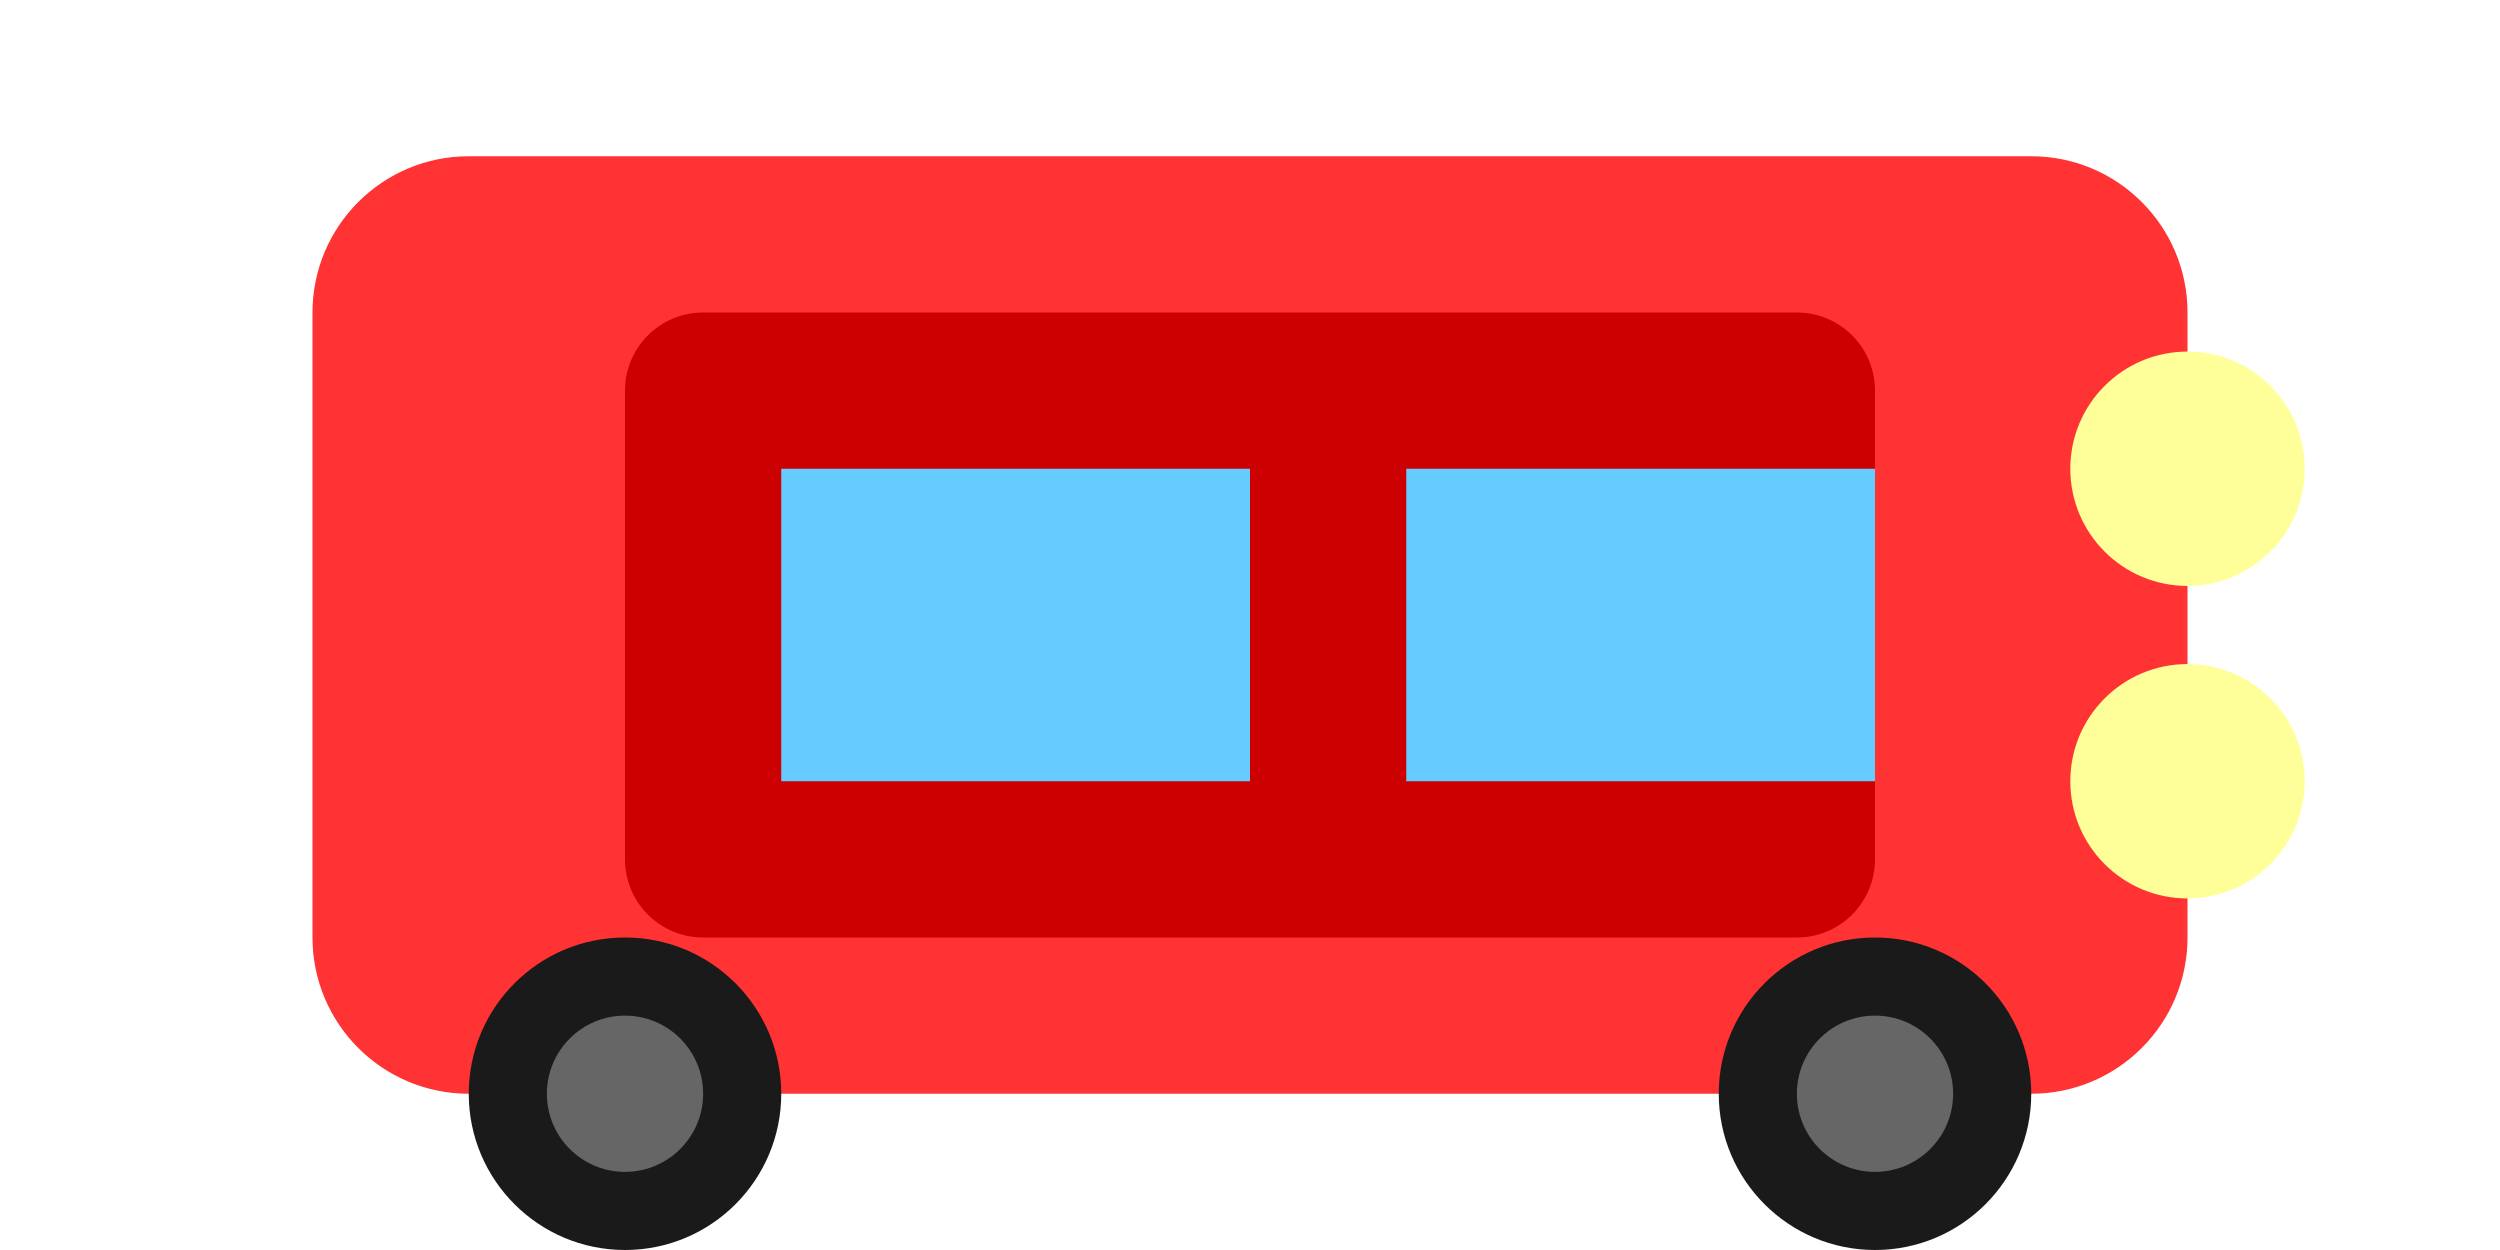
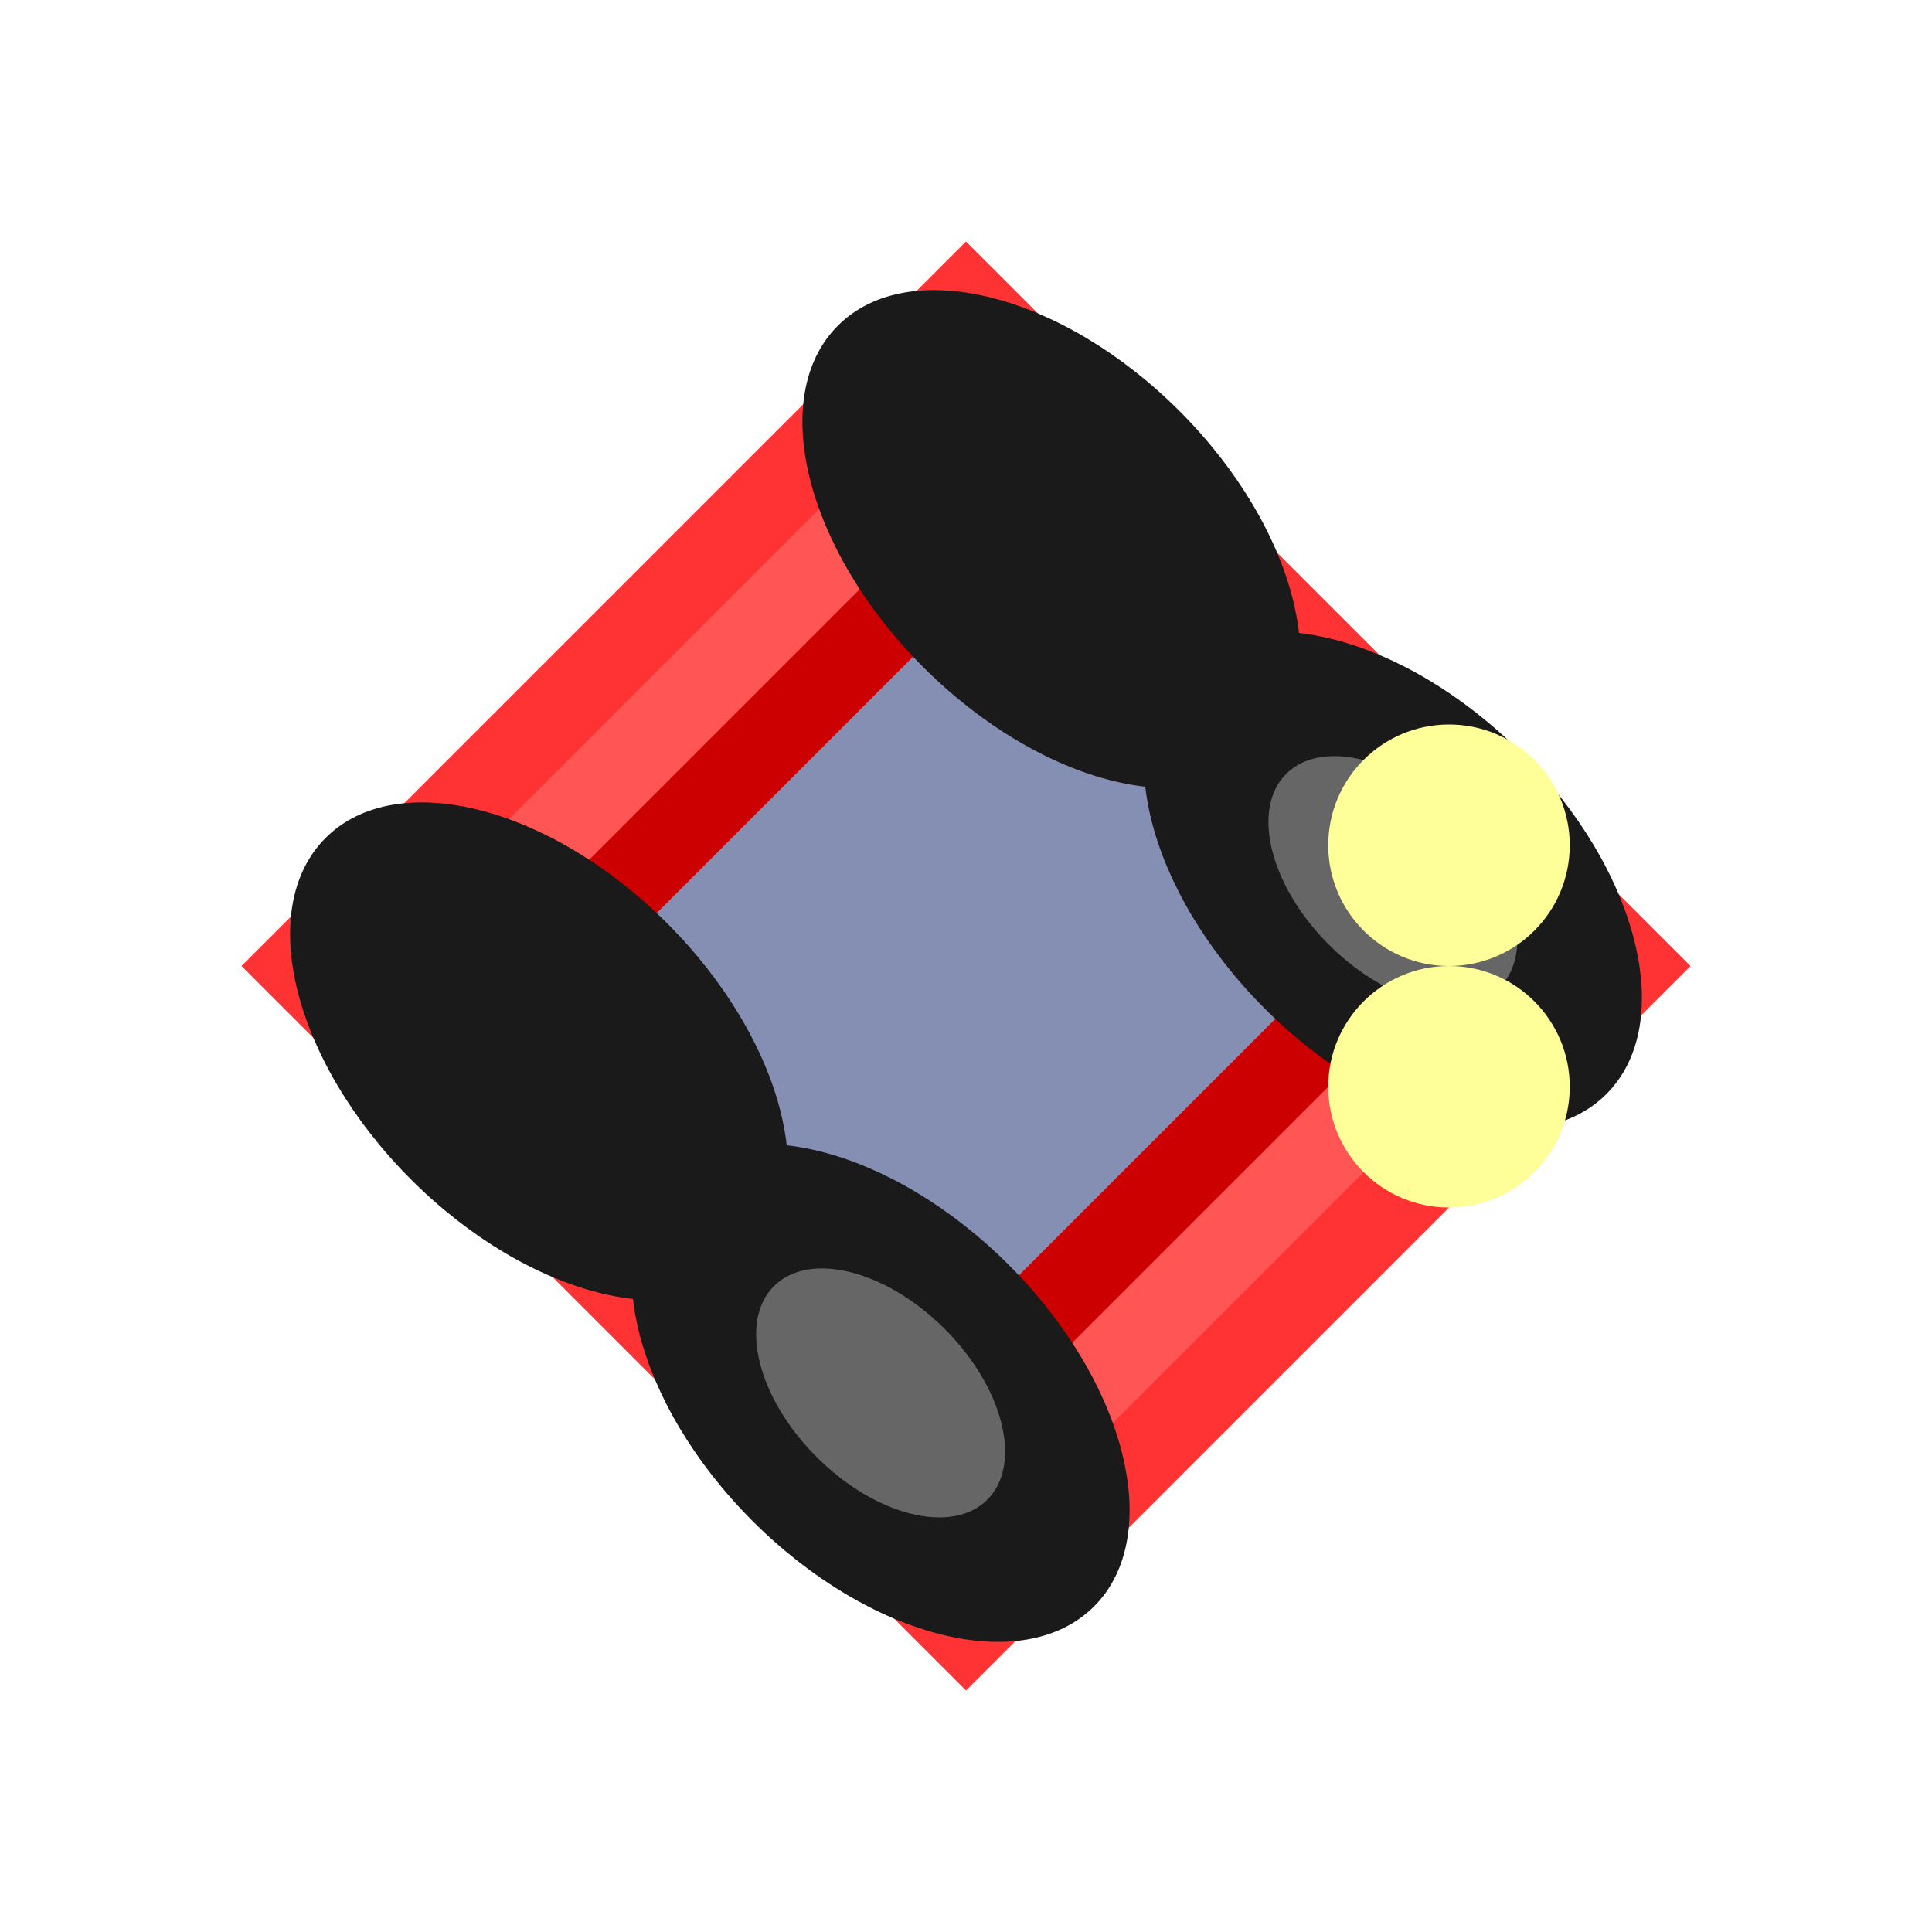
- <svg xmlns="http://www.w3.org/2000/svg" width="32" height="16">
-   <rect x="4" y="2" width="24" height="12" rx="2" fill="#ff3333" />
-   <rect x="8" y="4" width="16" height="8" rx="1" fill="#cc0000" />
-   <rect x="10" y="6" width="6" height="4" fill="#66ccff" />
-   <rect x="18" y="6" width="6" height="4" fill="#66ccff" />
-   <circle cx="8" cy="14" r="2" fill="#1a1a1a" />
-   <circle cx="24" cy="14" r="2" fill="#1a1a1a" />
-   <circle cx="8" cy="14" r="1" fill="#666666" />
-   <circle cx="24" cy="14" r="1" fill="#666666" />
-   <circle cx="28" cy="6" r="1.5" fill="#ffff99" />
-   <circle cx="28" cy="10" r="1.5" fill="#ffff99" />
+ <svg xmlns="http://www.w3.org/2000/svg" width="32" height="32">
+   <polygon points="16,4 28,16 16,28 4,16" fill="#ff3333" />
+   <polygon points="16,6 26,16 16,26 6,16" fill="#ff5555" />
+   <polygon points="16,8 24,16 16,24 8,16" fill="#cc0000" />
+   <polygon points="16,10 22,16 16,22 10,16" fill="#66ccff" opacity="0.7" />
+   <ellipse cx="10" cy="20" rx="3" ry="5" fill="#1a1a1a" transform="rotate(-45 16 16)" />
+   <ellipse cx="22" cy="20" rx="3" ry="5" fill="#1a1a1a" transform="rotate(-45 16 16)" />
+   <ellipse cx="10" cy="12" rx="3" ry="5" fill="#1a1a1a" transform="rotate(-45 16 16)" />
+   <ellipse cx="22" cy="12" rx="3" ry="5" fill="#1a1a1a" transform="rotate(-45 16 16)" />
+   <ellipse cx="10" cy="20" rx="1.5" ry="2.5" fill="#666666" transform="rotate(-45 16 16)" />
+   <ellipse cx="22" cy="20" rx="1.5" ry="2.5" fill="#666666" transform="rotate(-45 16 16)" />
+   <circle cx="24" cy="14" r="2" fill="#ffff99" />
+   <circle cx="24" cy="18" r="2" fill="#ffff99" />
</svg>
